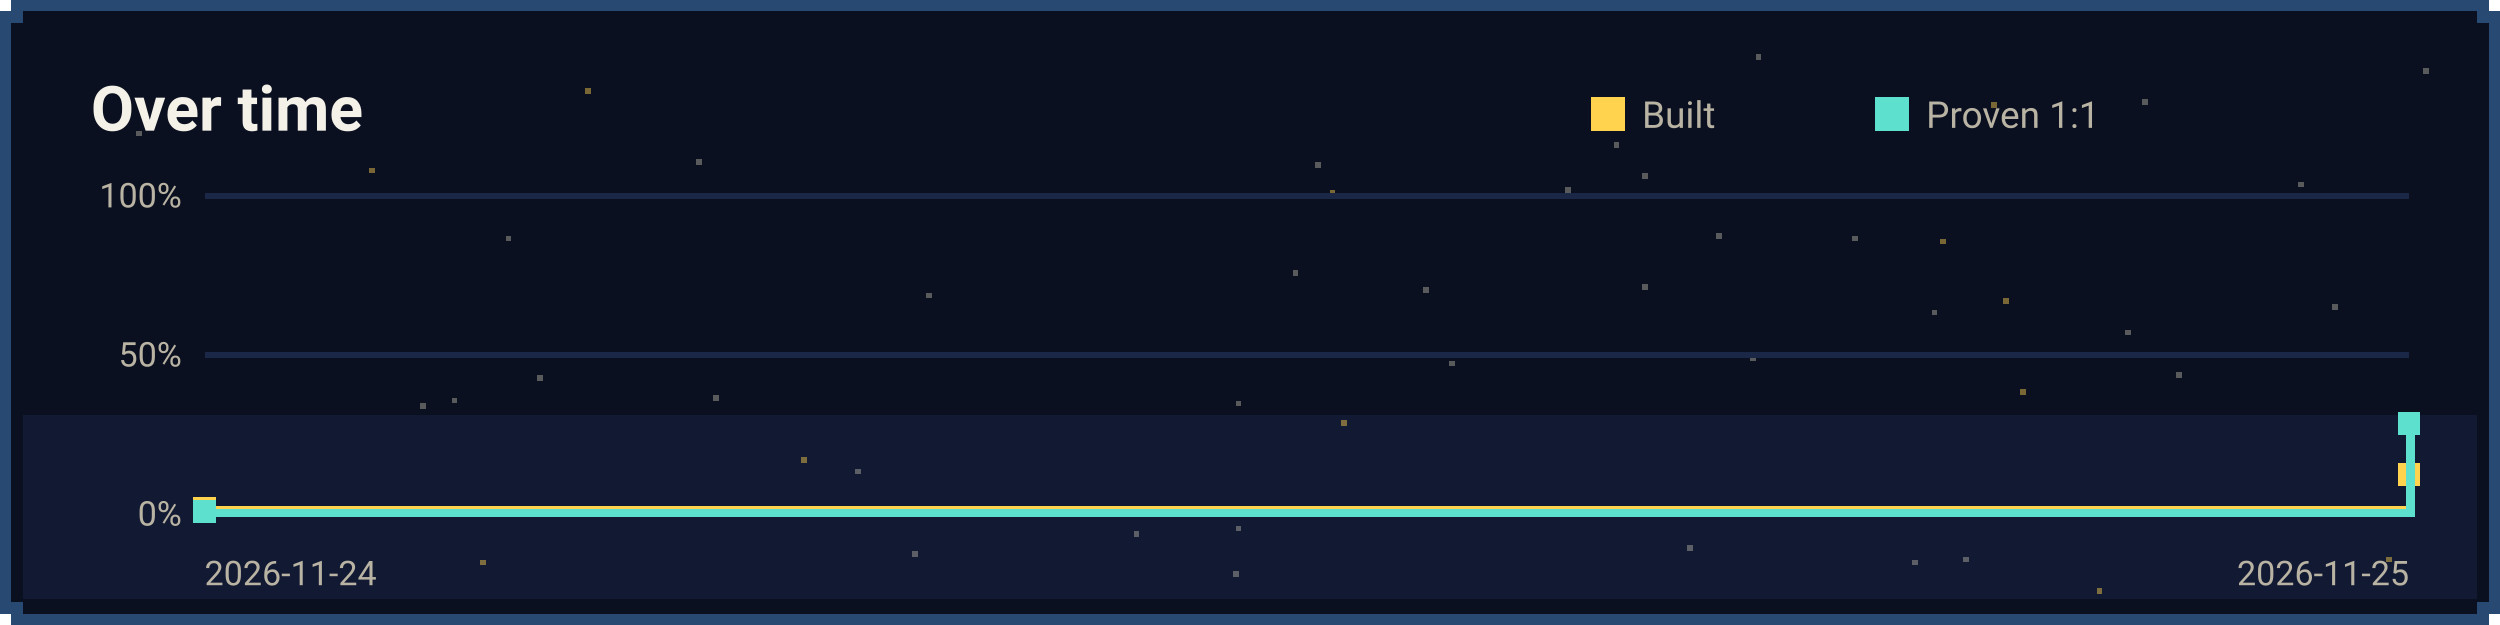
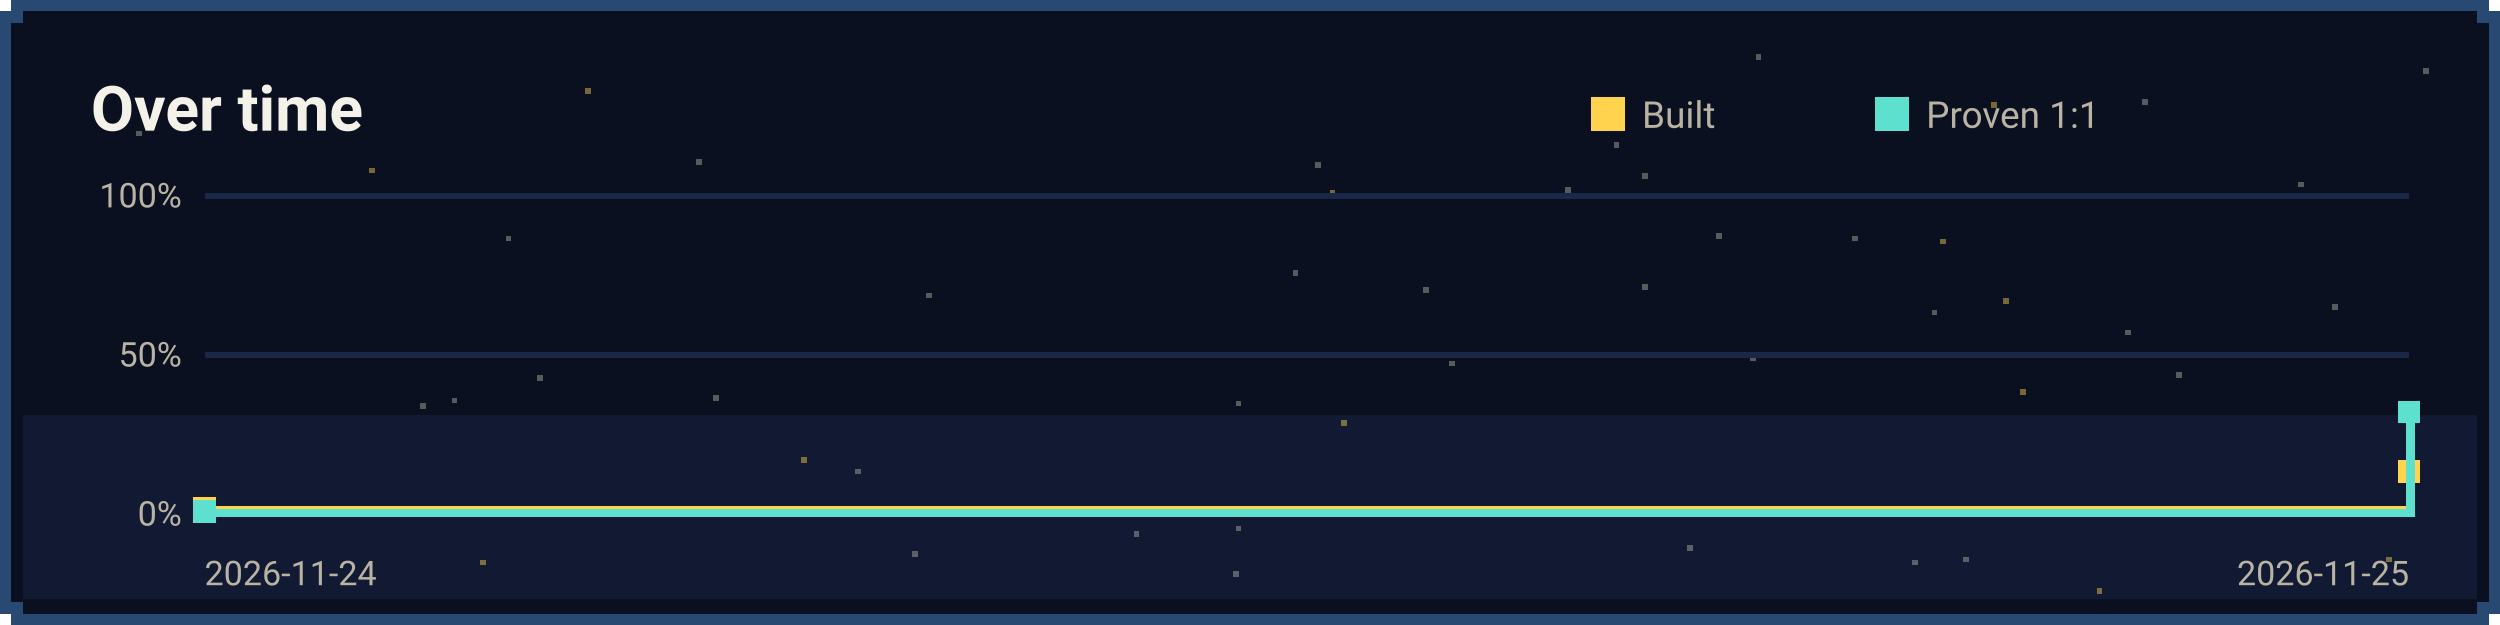
<svg xmlns="http://www.w3.org/2000/svg" width="880" height="220" viewBox="0 0 880 220" shape-rendering="crispEdges">
  <rect x="4" y="0" width="872" height="220" fill="#284A72" />
  <rect x="0" y="4" width="880" height="212" fill="#284A72" />
  <rect x="8" y="4" width="864" height="212" fill="#0B1020" />
  <rect x="4" y="8" width="872" height="204" fill="#0B1020" />
  <rect x="8" y="146" width="864" height="65" fill="#121A33" />
  <rect x="178" y="83" width="2" height="2" fill="#B9B3A3" opacity="0.45" />
  <rect x="594" y="192" width="2" height="2" fill="#B9B3A3" opacity="0.45" />
  <rect x="472" y="148" width="2" height="2" fill="#FFD34D" opacity="0.45" />
  <rect x="435" y="185" width="2" height="2" fill="#B9B3A3" opacity="0.45" />
  <rect x="711" y="137" width="2" height="2" fill="#FFD34D" opacity="0.45" />
  <rect x="206" y="31" width="2" height="2" fill="#FFD34D" opacity="0.45" />
  <rect x="148" y="142" width="2" height="2" fill="#B9B3A3" opacity="0.45" />
  <rect x="809" y="64" width="2" height="2" fill="#B9B3A3" opacity="0.45" />
  <rect x="754" y="35" width="2" height="2" fill="#B9B3A3" opacity="0.45" />
  <rect x="455" y="95" width="2" height="2" fill="#B9B3A3" opacity="0.45" />
  <rect x="501" y="101" width="2" height="2" fill="#B9B3A3" opacity="0.45" />
  <rect x="701" y="36" width="2" height="2" fill="#FFD34D" opacity="0.45" />
  <rect x="738" y="207" width="2" height="2" fill="#FFD34D" opacity="0.45" />
  <rect x="189" y="132" width="2" height="2" fill="#B9B3A3" opacity="0.45" />
  <rect x="435" y="141" width="2" height="2" fill="#B9B3A3" opacity="0.45" />
  <rect x="301" y="165" width="2" height="2" fill="#B9B3A3" opacity="0.45" />
  <rect x="326" y="103" width="2" height="2" fill="#B9B3A3" opacity="0.45" />
  <rect x="616" y="125" width="2" height="2" fill="#B9B3A3" opacity="0.45" />
  <rect x="551" y="66" width="2" height="2" fill="#B9B3A3" opacity="0.45" />
  <rect x="578" y="100" width="2" height="2" fill="#B9B3A3" opacity="0.45" />
  <rect x="680" y="109" width="2" height="2" fill="#B9B3A3" opacity="0.45" />
  <rect x="840" y="196" width="2" height="2" fill="#FFD34D" opacity="0.45" />
  <rect x="159" y="140" width="2" height="2" fill="#B9B3A3" opacity="0.45" />
  <rect x="821" y="107" width="2" height="2" fill="#B9B3A3" opacity="0.45" />
  <rect x="399" y="187" width="2" height="2" fill="#B9B3A3" opacity="0.45" />
  <rect x="853" y="24" width="2" height="2" fill="#B9B3A3" opacity="0.45" />
  <rect x="468" y="67" width="2" height="2" fill="#FFD34D" opacity="0.45" />
  <rect x="652" y="83" width="2" height="2" fill="#B9B3A3" opacity="0.45" />
  <rect x="618" y="19" width="2" height="2" fill="#B9B3A3" opacity="0.45" />
  <rect x="463" y="57" width="2" height="2" fill="#B9B3A3" opacity="0.45" />
  <rect x="766" y="131" width="2" height="2" fill="#B9B3A3" opacity="0.45" />
  <rect x="673" y="197" width="2" height="2" fill="#B9B3A3" opacity="0.45" />
  <rect x="683" y="84" width="2" height="2" fill="#FFD34D" opacity="0.45" />
  <rect x="510" y="127" width="2" height="2" fill="#B9B3A3" opacity="0.45" />
  <rect x="245" y="56" width="2" height="2" fill="#B9B3A3" opacity="0.45" />
  <rect x="130" y="59" width="2" height="2" fill="#FFD34D" opacity="0.45" />
  <rect x="169" y="197" width="2" height="2" fill="#FFD34D" opacity="0.45" />
  <rect x="434" y="201" width="2" height="2" fill="#B9B3A3" opacity="0.45" />
  <rect x="321" y="194" width="2" height="2" fill="#B9B3A3" opacity="0.45" />
  <rect x="568" y="50" width="2" height="2" fill="#B9B3A3" opacity="0.45" />
  <rect x="691" y="196" width="2" height="2" fill="#B9B3A3" opacity="0.45" />
  <rect x="282" y="161" width="2" height="2" fill="#FFD34D" opacity="0.45" />
  <rect x="578" y="61" width="2" height="2" fill="#B9B3A3" opacity="0.45" />
  <rect x="604" y="82" width="2" height="2" fill="#B9B3A3" opacity="0.45" />
  <rect x="251" y="139" width="2" height="2" fill="#B9B3A3" opacity="0.45" />
  <rect x="48" y="46" width="2" height="2" fill="#B9B3A3" opacity="0.45" />
  <rect x="705" y="105" width="2" height="2" fill="#FFD34D" opacity="0.45" />
  <rect x="748" y="116" width="2" height="2" fill="#B9B3A3" opacity="0.45" />
  <text x="32" y="46" font-family="'Pixelify Sans', ui-sans-serif, system-ui, -apple-system, 'Segoe UI', Roboto, sans-serif" font-size="22" font-weight="700" fill="#F4F1E8" text-anchor="start">Over time</text>
  <rect x="72" y="180" width="776" height="2" fill="#1B2747" />
  <text x="64" y="185" font-family="'Pixelify Sans', ui-sans-serif, system-ui, -apple-system, 'Segoe UI', Roboto, sans-serif" font-size="12" font-weight="400" fill="#B9B3A3" text-anchor="end">0%</text>
  <rect x="72" y="124" width="776" height="2" fill="#1B2747" />
  <text x="64" y="129" font-family="'Pixelify Sans', ui-sans-serif, system-ui, -apple-system, 'Segoe UI', Roboto, sans-serif" font-size="12" font-weight="400" fill="#B9B3A3" text-anchor="end">50%</text>
  <rect x="72" y="68" width="776" height="2" fill="#1B2747" />
  <text x="64" y="73" font-family="'Pixelify Sans', ui-sans-serif, system-ui, -apple-system, 'Segoe UI', Roboto, sans-serif" font-size="12" font-weight="400" fill="#B9B3A3" text-anchor="end">100%</text>
  <rect x="68" y="175" width="8" height="8" fill="#FFD34D" />
  <rect x="72" y="178" width="776" height="3" fill="#FFD34D" />
-   <rect x="847" y="166" width="3" height="15" fill="#FFD34D" />
-   <rect x="844" y="163" width="8" height="8" fill="#FFD34D" />
+   <rect x="847" y="165" width="3" height="16" fill="#FFD34D" />
+   <rect x="844" y="162" width="8" height="8" fill="#FFD34D" />
  <rect x="68" y="176" width="8" height="8" fill="#5EE0CF" />
  <rect x="72" y="179" width="776" height="3" fill="#5EE0CF" />
-   <rect x="847" y="148" width="3" height="34" fill="#5EE0CF" />
-   <rect x="844" y="145" width="8" height="8" fill="#5EE0CF" />
+   <rect x="847" y="144" width="3" height="38" fill="#5EE0CF" />
+   <rect x="844" y="141" width="8" height="8" fill="#5EE0CF" />
  <text x="72" y="206" font-family="'Pixelify Sans', ui-sans-serif, system-ui, -apple-system, 'Segoe UI', Roboto, sans-serif" font-size="12" font-weight="400" fill="#B9B3A3" text-anchor="start">2026-11-24</text>
  <text x="848" y="206" font-family="'Pixelify Sans', ui-sans-serif, system-ui, -apple-system, 'Segoe UI', Roboto, sans-serif" font-size="12" font-weight="400" fill="#B9B3A3" text-anchor="end">2026-11-25</text>
  <rect x="560" y="34" width="12" height="12" fill="#FFD34D" />
  <text x="578" y="45" font-family="'Pixelify Sans', ui-sans-serif, system-ui, -apple-system, 'Segoe UI', Roboto, sans-serif" font-size="13" font-weight="400" fill="#B9B3A3" text-anchor="start">Built</text>
  <rect x="660" y="34" width="12" height="12" fill="#5EE0CF" />
  <text x="678" y="45" font-family="'Pixelify Sans', ui-sans-serif, system-ui, -apple-system, 'Segoe UI', Roboto, sans-serif" font-size="13" font-weight="400" fill="#B9B3A3" text-anchor="start">Proven 1:1</text>
</svg>
